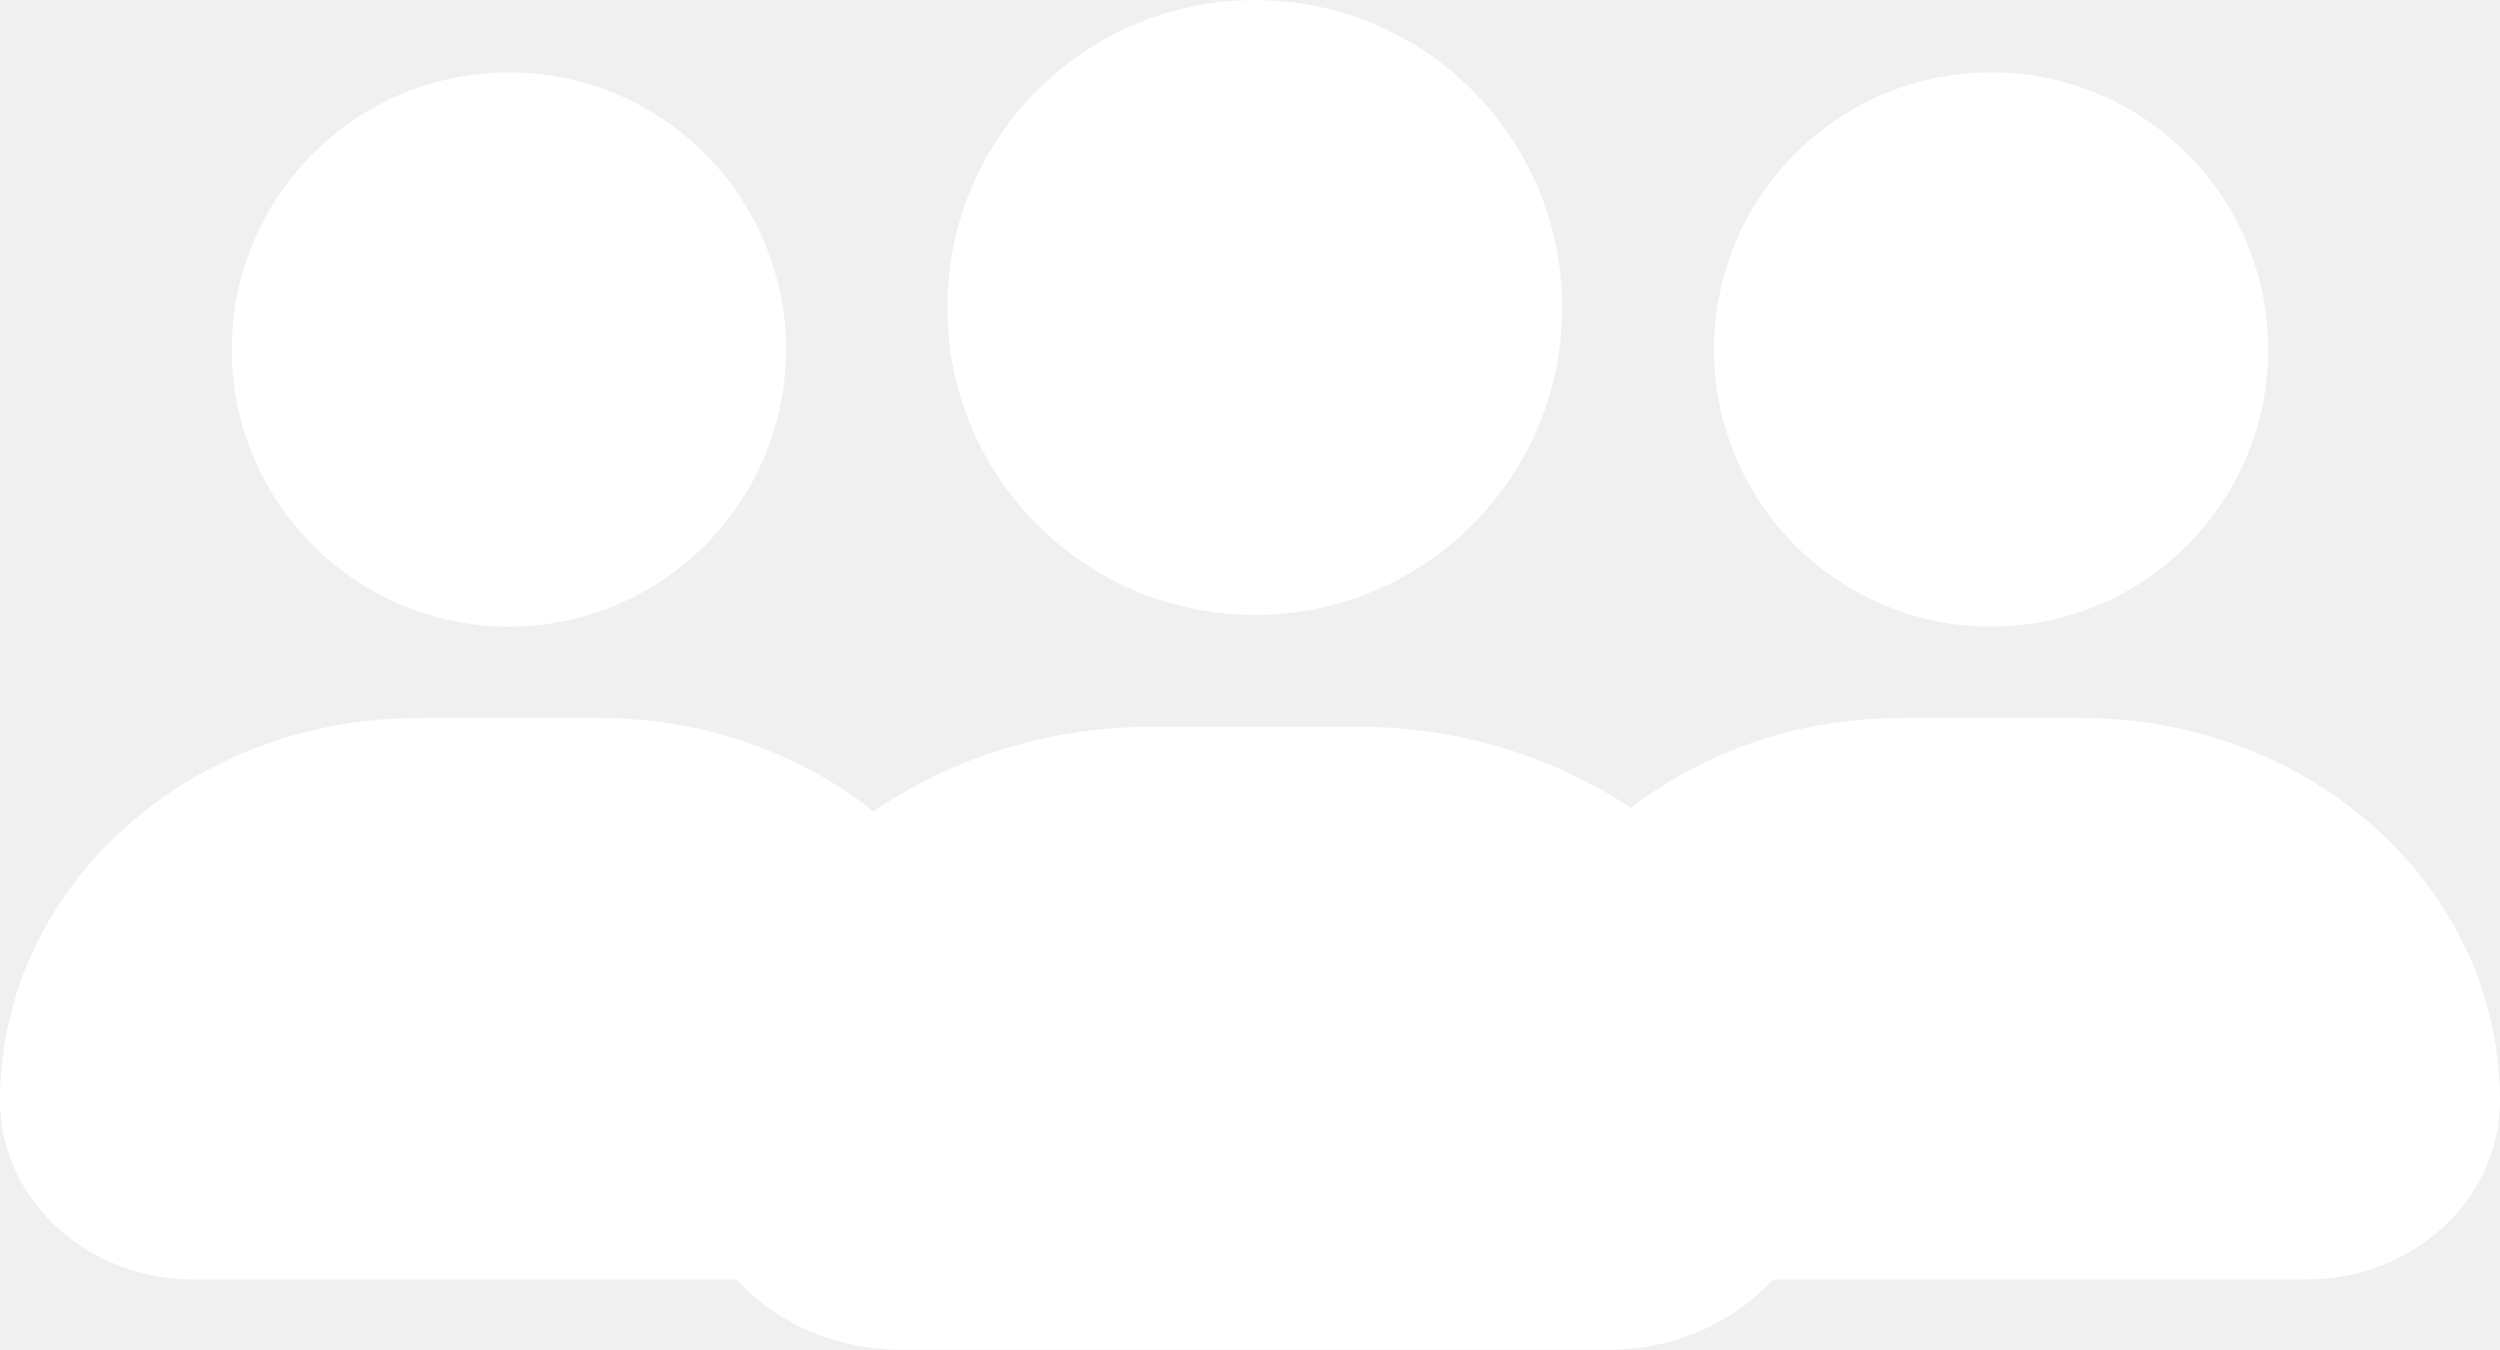
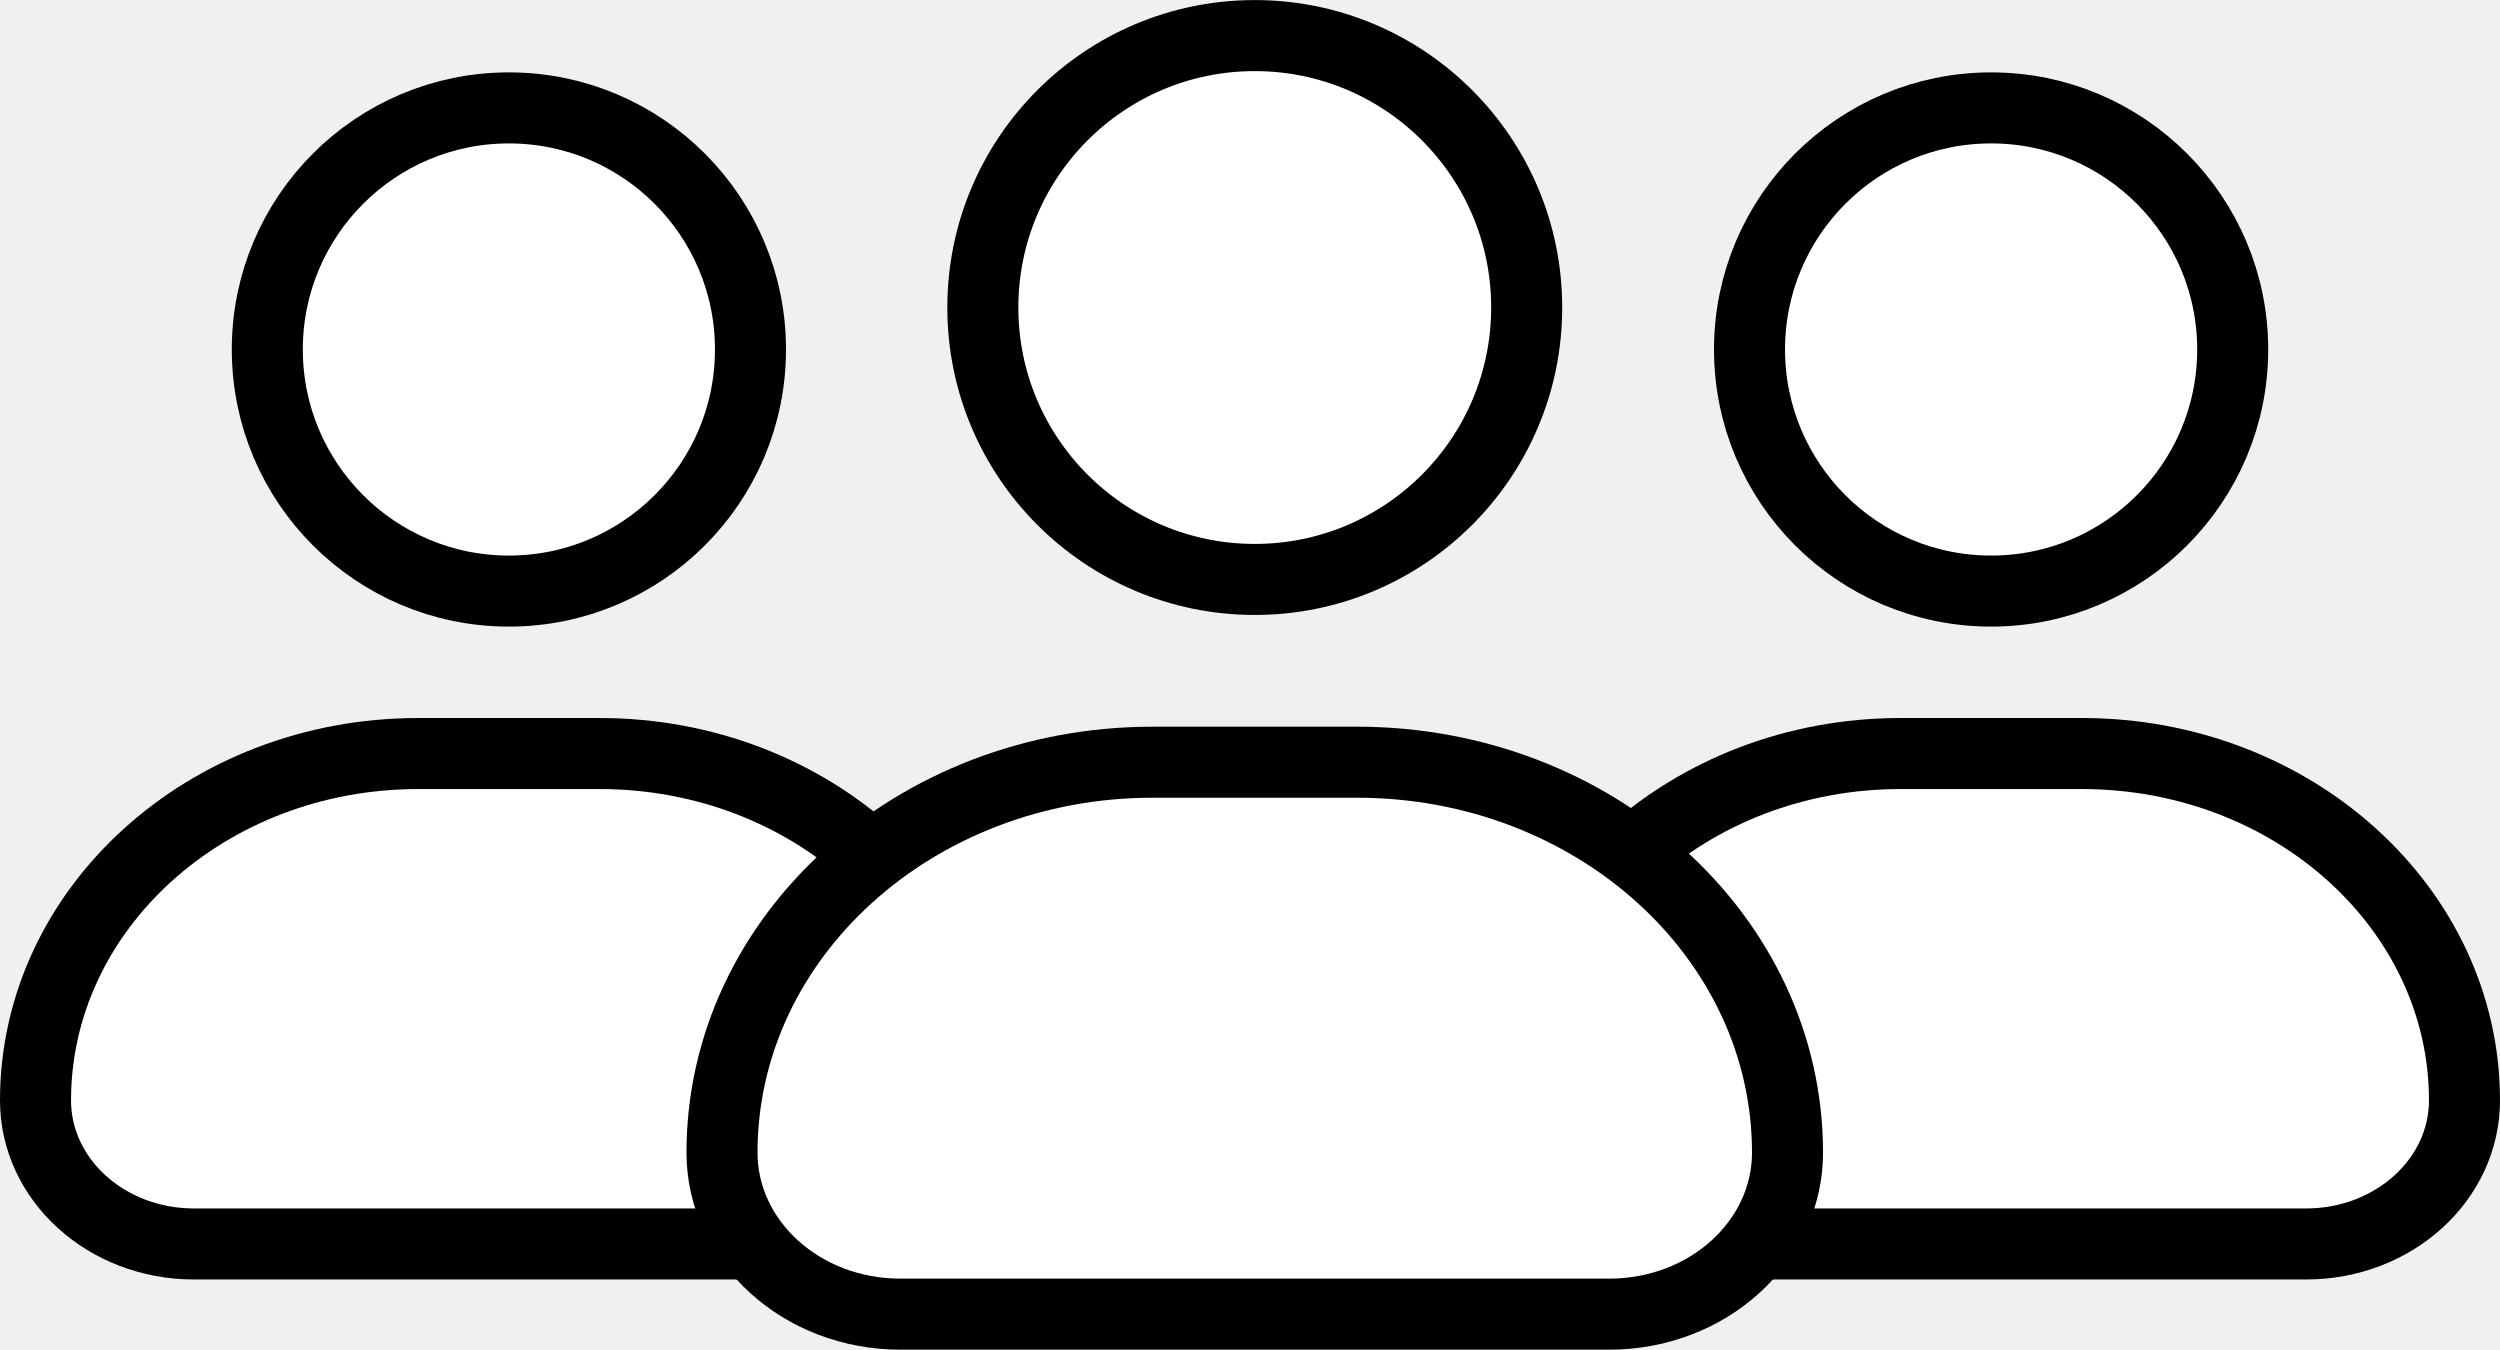
<svg xmlns="http://www.w3.org/2000/svg" x="0px" y="0px" viewBox="6.403 14.485 35.194 19" enable-background="new 0 0 48 48">
  <g>
    <g>
-       <path fill="#FFFFFF" stroke="#FFFFFFFF" stroke-width="1" stroke-linecap="round" stroke-linejoin="round" stroke-miterlimit="10" d="    M41.097,29.976L41.097,29.976c0,1.116-0.998,2.021-2.229,2.021h-8.869c-1.231,0-2.229-0.905-2.229-2.021v0    c0-2.697,2.412-4.883,5.387-4.883h2.554C38.685,25.093,41.097,27.279,41.097,29.976z" />
-       <circle fill="#FFFFFF" stroke="#FFFFFFFF" stroke-width="1" stroke-linecap="round" stroke-linejoin="round" stroke-miterlimit="10" cx="34.433" cy="19.405" r="3.401" />
+       <path fill="#FFFFFFFF" stroke="#000000" stroke-width="1" stroke-linecap="round" stroke-linejoin="round" stroke-miterlimit="10" d="    M41.097,29.976L41.097,29.976c0,1.116-0.998,2.021-2.229,2.021h-8.869c-1.231,0-2.229-0.905-2.229-2.021v0    c0-2.697,2.412-4.883,5.387-4.883h2.554C38.685,25.093,41.097,27.279,41.097,29.976z" />
+       <circle fill="#FFFFFFFF" stroke="#000000" stroke-width="1" stroke-linecap="round" stroke-linejoin="round" stroke-miterlimit="10" cx="34.433" cy="19.405" r="3.401" />
    </g>
    <g>
-       <path fill="#FFFFFF" stroke="#FFFFFFFF" stroke-width="1" stroke-linecap="round" stroke-linejoin="round" stroke-miterlimit="10" d="    M20.231,29.976L20.231,29.976c0,1.116-0.998,2.021-2.229,2.021H9.132c-1.231,0-2.229-0.905-2.229-2.021v0    c0-2.697,2.412-4.883,5.387-4.883h2.554C17.819,25.093,20.231,27.279,20.231,29.976z" />
-       <circle fill="#FFFFFF" stroke="#FFFFFFFF" stroke-width="1" stroke-linecap="round" stroke-linejoin="round" stroke-miterlimit="10" cx="13.567" cy="19.405" r="3.401" />
+       <path fill="#FFFFFFFF" stroke="#000000" stroke-width="1" stroke-linecap="round" stroke-linejoin="round" stroke-miterlimit="10" d="    M20.231,29.976L20.231,29.976c0,1.116-0.998,2.021-2.229,2.021H9.132c-1.231,0-2.229-0.905-2.229-2.021v0    c0-2.697,2.412-4.883,5.387-4.883h2.554C17.819,25.093,20.231,27.279,20.231,29.976z" />
+       <circle fill="#FFFFFFFF" stroke="#000000" stroke-width="1" stroke-linecap="round" stroke-linejoin="round" stroke-miterlimit="10" cx="13.567" cy="19.405" r="3.401" />
    </g>
  </g>
  <g>
    <g>
	</g>
    <g>
-       <path fill="#FFFFFF" stroke="#FFFFFFFF" stroke-width="1" stroke-linecap="round" stroke-linejoin="round" stroke-miterlimit="10" d="    M31.567,30.711L31.567,30.711c0,1.256-1.123,2.274-2.509,2.274h-9.982c-1.386,0-2.509-1.018-2.509-2.274v0    c0-3.035,2.714-5.496,6.063-5.496h2.875C28.852,25.215,31.567,27.676,31.567,30.711z" />
-       <circle fill="#FFFFFF" stroke="#FFFFFFFF" stroke-width="1" stroke-linecap="round" stroke-linejoin="round" stroke-miterlimit="10" cx="24.067" cy="18.814" r="3.828" />
+       <path fill="#FFFFFFFF" stroke="#000000" stroke-width="1" stroke-linecap="round" stroke-linejoin="round" stroke-miterlimit="10" d="    M31.567,30.711L31.567,30.711c0,1.256-1.123,2.274-2.509,2.274h-9.982c-1.386,0-2.509-1.018-2.509-2.274v0    c0-3.035,2.714-5.496,6.063-5.496h2.875C28.852,25.215,31.567,27.676,31.567,30.711z" />
+       <circle fill="#FFFFFFFF" stroke="#000000" stroke-width="1" stroke-linecap="round" stroke-linejoin="round" stroke-miterlimit="10" cx="24.067" cy="18.814" r="3.828" />
    </g>
  </g>
</svg>
